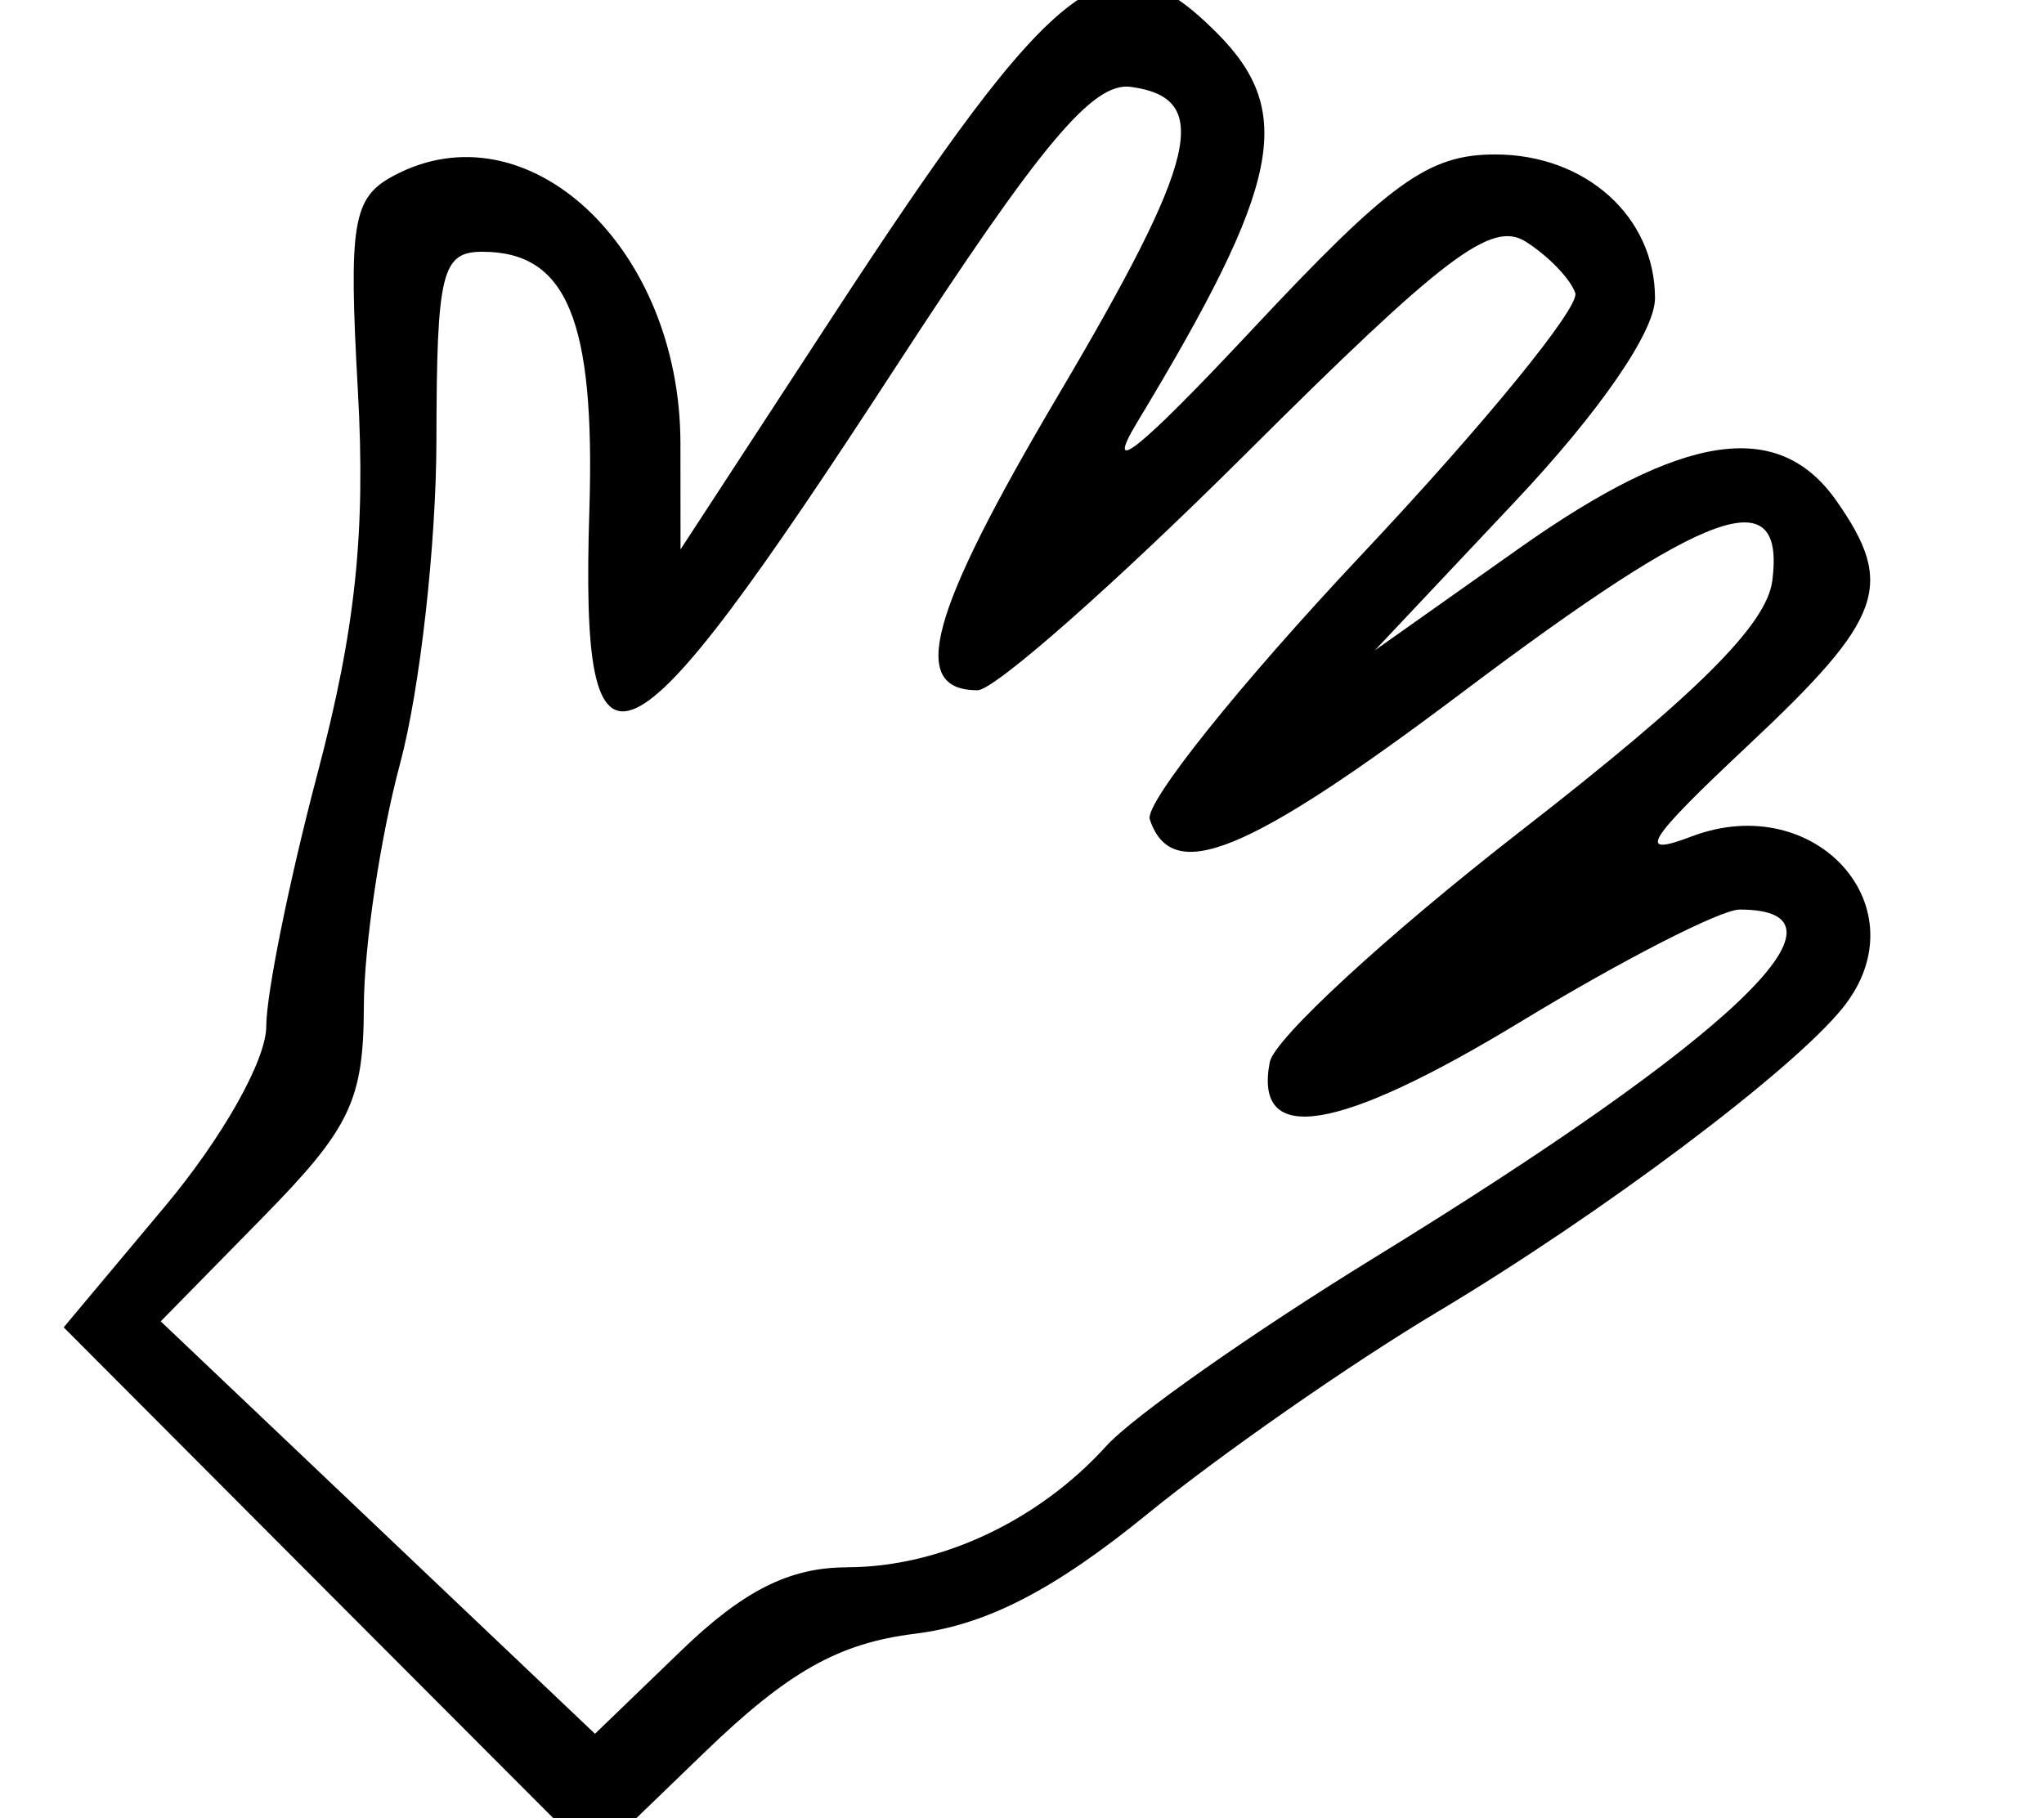
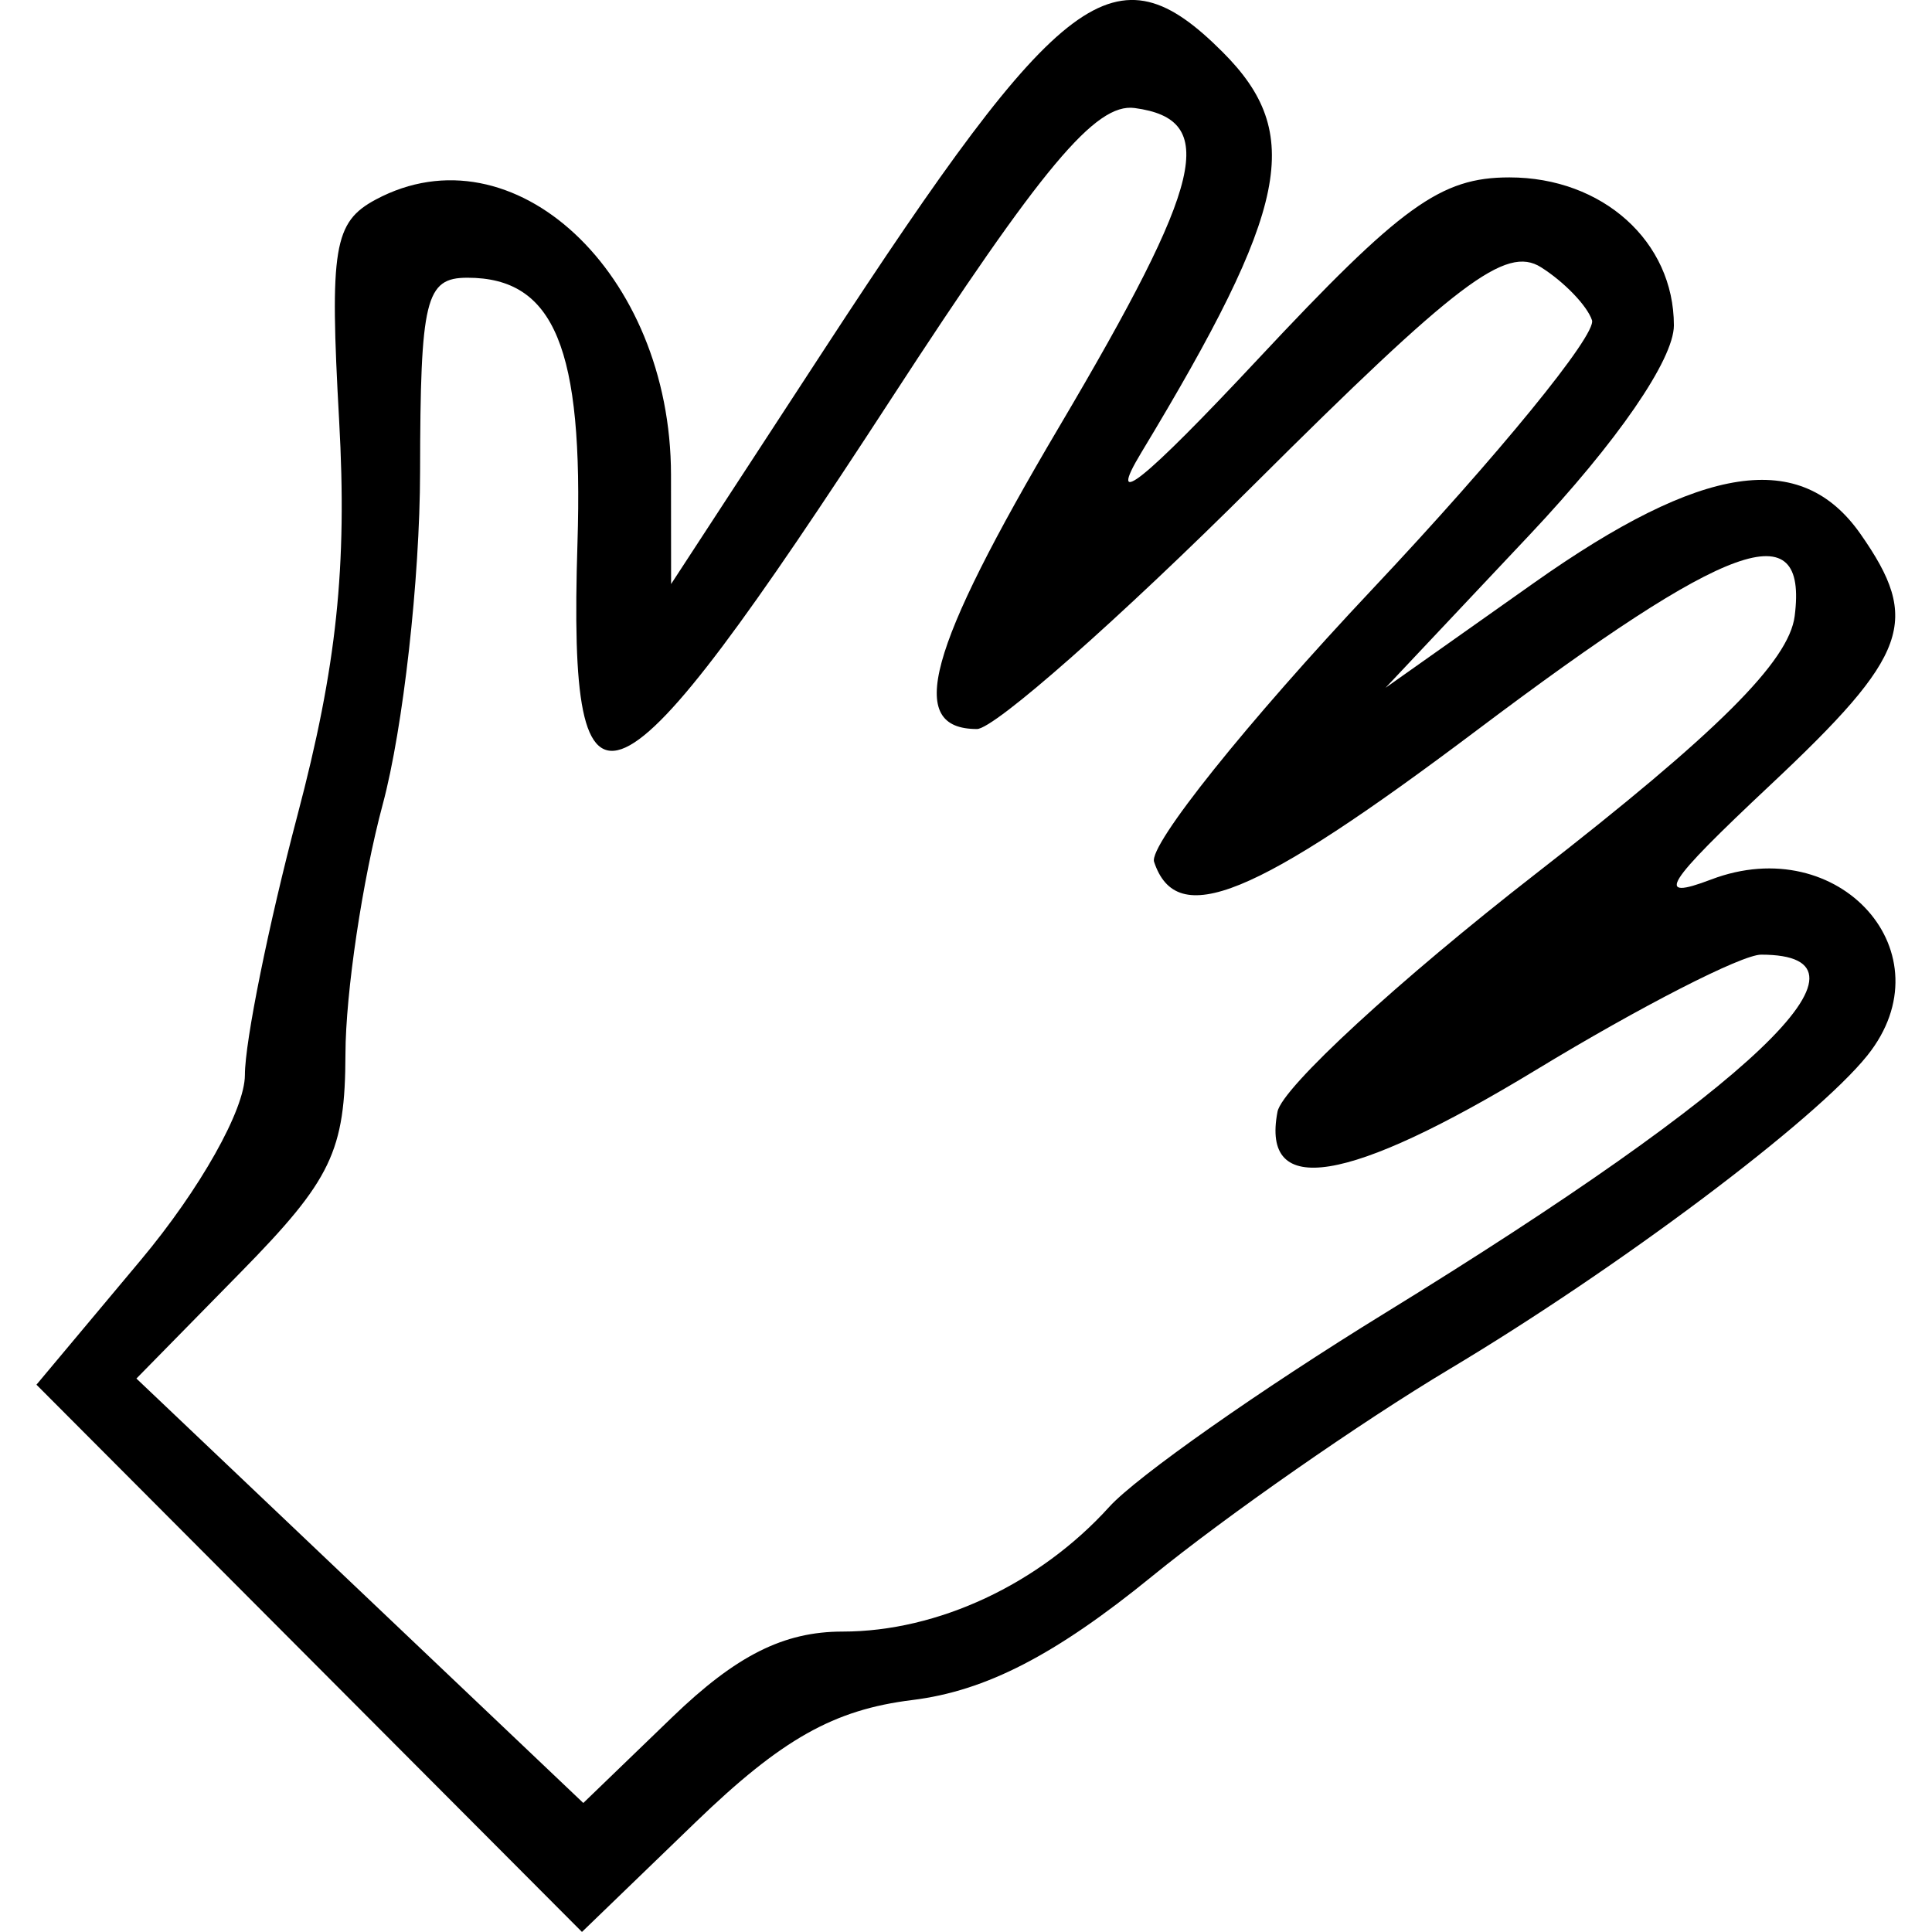
- <svg xmlns="http://www.w3.org/2000/svg" width="22.198mm" height="19.744mm" viewBox="0 0 22.198 19.744" version="1.1" id="svg8">
+ <svg xmlns="http://www.w3.org/2000/svg" width="300" height="300" viewBox="0 0 79.375 79.375" version="1.1" id="svg8">
  <defs id="defs2" />
-   <g id="layer1" transform="translate(-50.81143,-174.3773)">
-     <path style="fill:#000000;stroke-width:0.265" d="m 54.382,191.683 -2.879,-2.888 1.1,-1.314 c 0.626,-0.748 1.1,-1.59 1.1,-1.955 0,-0.353 0.25,-1.586 0.555,-2.741 0.415,-1.571 0.526,-2.621 0.44,-4.165 -0.102,-1.824 -0.057,-2.095 0.387,-2.333 1.451,-0.777 3.114,0.773 3.116,2.905 l 9.89e-4,1.153 1.616,-2.476 c 2.514,-3.852 3.073,-4.269 4.205,-3.138 0.861,0.861 0.703,1.641 -0.858,4.227 -0.38,0.629 0.021,0.307 1.23,-0.985 1.515,-1.62 1.927,-1.918 2.654,-1.918 0.984,0 1.736,0.677 1.736,1.562 0,0.36 -0.6,1.232 -1.521,2.209 l -1.521,1.615 1.564,-1.106 c 1.784,-1.261 2.818,-1.416 3.448,-0.518 0.641,0.915 0.512,1.276 -0.95,2.648 -1.119,1.05 -1.23,1.229 -0.626,0.999 1.356,-0.516 2.508,0.782 1.648,1.857 -0.547,0.684 -2.621,2.241 -4.409,3.309 -0.938,0.561 -2.352,1.546 -3.141,2.189 -1.019,0.83 -1.753,1.208 -2.528,1.304 -0.83,0.102 -1.379,0.412 -2.289,1.291 l -1.197,1.156 z m 5.629,-0.282 c 1.005,0 2.076,-0.501 2.815,-1.317 0.287,-0.318 1.597,-1.238 2.91,-2.045 3.89,-2.391 5.349,-3.782 3.968,-3.782 -0.205,0 -1.273,0.547 -2.374,1.216 -1.991,1.209 -2.905,1.357 -2.729,0.442 0.049,-0.254 1.278,-1.386 2.732,-2.516 1.911,-1.486 2.666,-2.238 2.726,-2.715 0.14,-1.1 -0.683,-0.805 -3.356,1.206 -2.356,1.773 -3.166,2.103 -3.405,1.387 -0.058,-0.175 0.979,-1.47 2.304,-2.878 1.325,-1.408 2.368,-2.685 2.317,-2.838 -0.051,-0.153 -0.293,-0.404 -0.538,-0.559 -0.37,-0.233 -0.881,0.153 -3.032,2.296 -1.423,1.417 -2.737,2.577 -2.921,2.577 -0.754,0 -0.528,-0.828 0.869,-3.193 1.53,-2.589 1.684,-3.24 0.795,-3.361 -0.411,-0.056 -0.976,0.619 -2.571,3.071 -2.955,4.542 -3.41,4.752 -3.309,1.525 0.064,-2.061 -0.244,-2.805 -1.161,-2.805 -0.443,0 -0.497,0.222 -0.5,2.051 -0.002,1.128 -0.179,2.705 -0.394,3.506 -0.215,0.8 -0.392,1.986 -0.394,2.636 -0.003,1.027 -0.146,1.327 -1.105,2.303 l -1.101,1.122 2.358,2.24 2.358,2.24 0.937,-0.904 c 0.676,-0.653 1.177,-0.904 1.799,-0.904 z" id="path1014" />
+   <g id="layer1" transform="translate(-50.81143,-114.7467)">
+     <path style="fill:#000000;stroke-width:1.03" d="M 63.517,182.879 52.309,171.636 56.591,166.521 c 2.437,-2.911 4.282,-6.189 4.282,-7.61 0,-1.373 0.972,-6.175 2.16,-10.672 1.615,-6.114 2.047,-10.204 1.712,-16.213 -0.396,-7.101 -0.22,-8.158 1.505,-9.081 5.649,-3.023 12.122,3.011 12.129,11.307 l 0.004,4.49 6.292,-9.641 c 9.789,-14.997 11.964,-16.62 16.368,-12.216 3.354,3.354 2.737,6.389 -3.341,16.454 -1.478,2.448 0.084,1.197 4.79,-3.836 5.898,-6.307 7.504,-7.468 10.332,-7.468 3.83,0 6.758,2.635 6.758,6.08 0,1.4 -2.338,4.795 -5.923,8.601 l -5.923,6.288 6.09,-4.305 c 6.946,-4.909 10.972,-5.514 13.422,-2.015 2.495,3.563 1.992,4.967 -3.698,10.308 -4.355,4.089 -4.79,4.783 -2.436,3.888 5.28,-2.008 9.765,3.044 6.417,7.229 -2.131,2.663 -10.204,8.722 -17.165,12.884 -3.652,2.183 -9.155,6.018 -12.23,8.521 -3.966,3.231 -6.824,4.705 -9.84,5.077 -3.231,0.398 -5.37,1.604 -8.913,5.026 l -4.662,4.502 z m 21.913,-1.1 c 3.913,0 8.083,-1.951 10.958,-5.127 1.119,-1.236 6.217,-4.819 11.328,-7.961 15.144,-9.309 20.824,-14.723 15.449,-14.723 -0.796,0 -4.956,2.13 -9.243,4.733 -7.75,4.705 -11.311,5.281 -10.625,1.719 0.19,-0.987 4.975,-5.394 10.634,-9.794 7.438,-5.783 10.379,-8.711 10.614,-10.569 0.543,-4.284 -2.66,-3.133 -13.064,4.696 -9.171,6.901 -12.327,8.187 -13.255,5.401 -0.227,-0.681 3.809,-5.723 8.97,-11.204 5.16,-5.481 9.22,-10.453 9.021,-11.048 -0.198,-0.595 -1.141,-1.574 -2.093,-2.175 -1.441,-0.909 -3.429,0.597 -11.803,8.939 -5.538,5.518 -10.656,10.032 -11.371,10.032 -2.933,0 -2.056,-3.223 3.385,-12.43 5.957,-10.08 6.556,-12.615 3.093,-13.083 -1.599,-0.216 -3.798,2.41 -10.009,11.957 -11.505,17.684 -13.275,18.5 -12.883,5.936 0.251,-8.025 -0.948,-10.921 -4.52,-10.921 -1.725,0 -1.935,0.865 -1.946,7.983 -0.007,4.391 -0.696,10.532 -1.533,13.648 -0.836,3.116 -1.526,7.734 -1.533,10.261 -0.011,3.998 -0.57,5.165 -4.3,8.965 l -4.288,4.369 9.18,8.719 9.18,8.719 3.649,-3.521 c 2.633,-2.541 4.583,-3.521 7.004,-3.521 z" id="path1014" />
  </g>
</svg>
